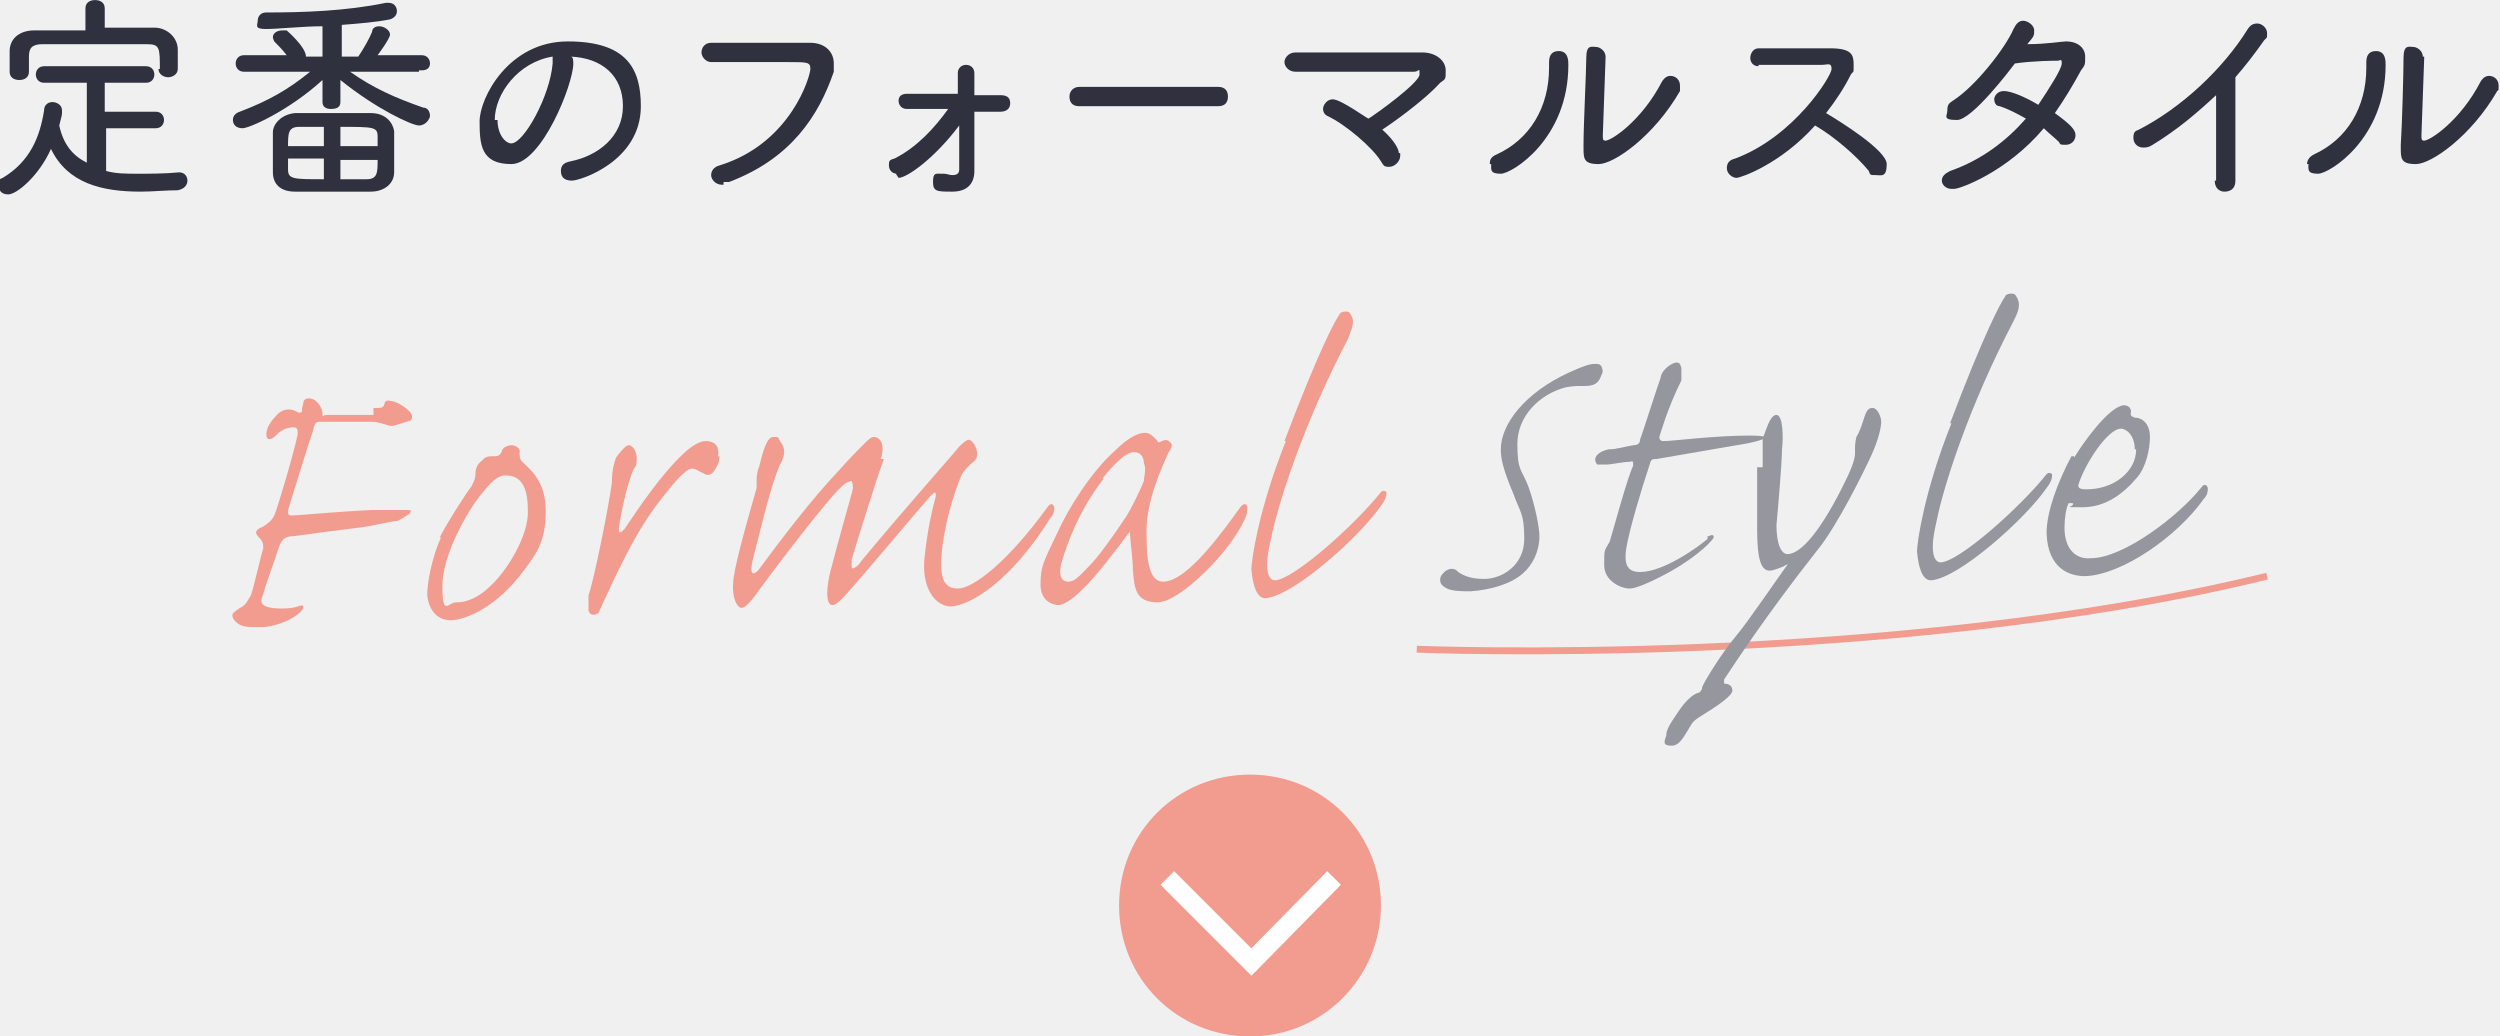
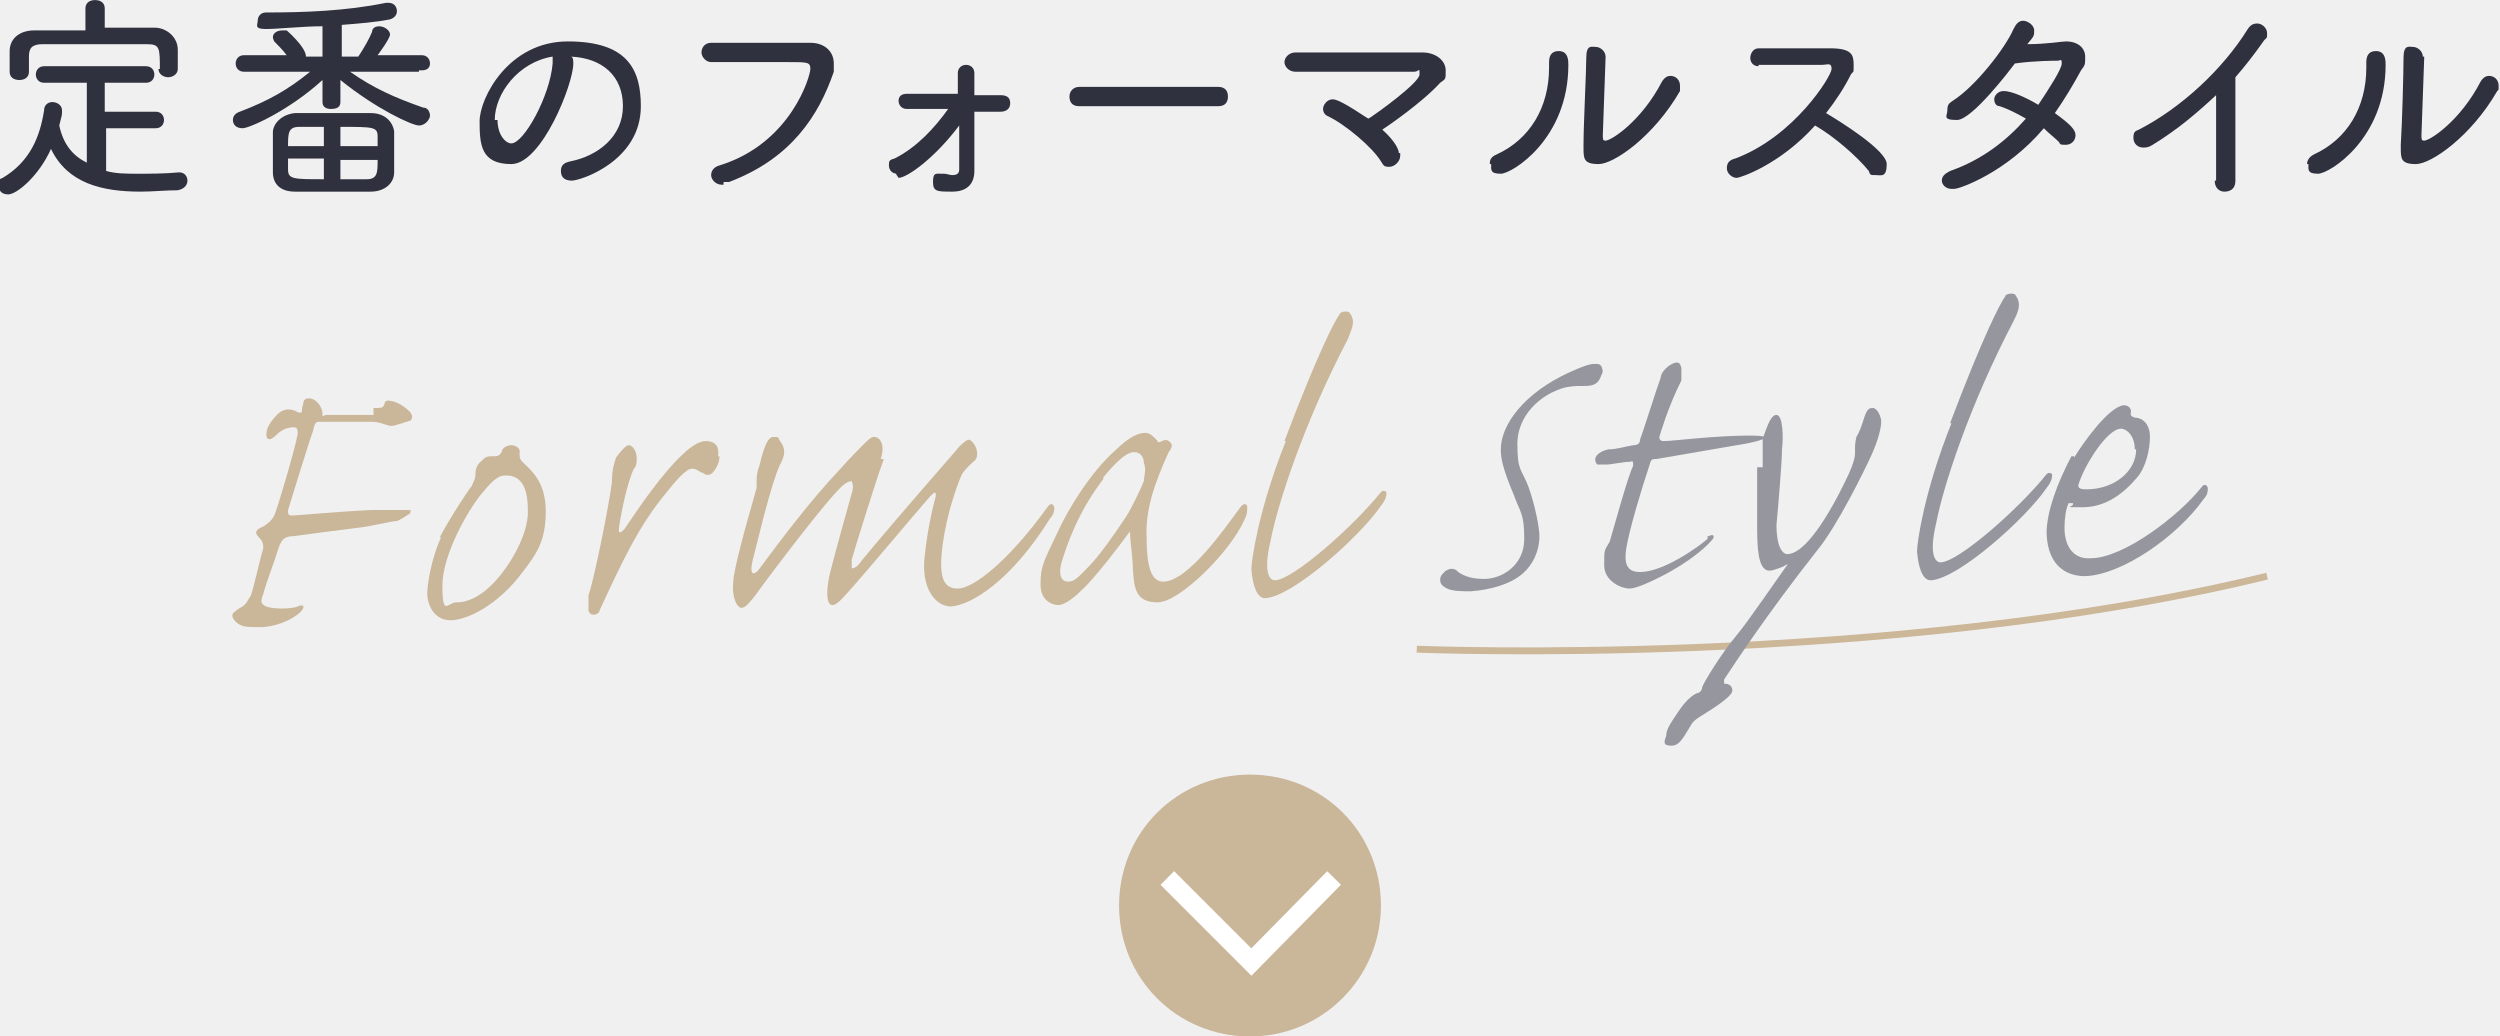
- <svg xmlns="http://www.w3.org/2000/svg" width="64mm" height="26.5mm" version="1.1" viewBox="0 0 181.4 75.1">
-   <defs>
-     <style>
+ <svg xmlns="http://www.w3.org/2000/svg" width="64mm" height="26.5mm" version="1.1" viewBox="0 0 181.4 75.1" id="svg29">
+   <defs id="defs1">
+     <style id="style1">
      .cls-1, .cls-2, .cls-3 {
        fill: none;
      }

      .cls-4 {
        fill: #2a2e3c;
      }

      .cls-5 {
        fill: #95969e;
      }

      .cls-6 {
        fill: #cab699;
      }

      .cls-2 {
        stroke: #fff;
        stroke-miterlimit: 10;
        stroke-width: 1.4px;
      }

      .cls-7 {
        fill: #f29b8f;
      }

      .cls-3 {
        stroke: #f29b8f;
        stroke-miterlimit: 4;
        stroke-width: .5px;
      }

      .cls-8 {
        fill: #2f313e;
      }

      .cls-9 {
        display: none;
      }
    </style>
  </defs>
-   <g>
-     <g id="_レイヤー_1" data-name="レイヤー_1">
-       <rect class="cls-1" width="181.4" height="75.2" />
-       <g>
-         <g id="_レイヤー_1-2" data-name="_レイヤー_1">
-           <g id="_文字">
-             <g>
-               <path class="cls-3" d="M102.8,47.1s34.3,1.4,61.7-5.3" />
-               <g>
-                 <path class="cls-8" d="M7.7,9.4v3c.7.2,1.5.2,2.3.2s2,0,3-.1h0c.4,0,.6.3.6.6s-.2.6-.7.7c-.9,0-1.8.1-2.7.1-2.8,0-5.3-.6-6.5-3.1-.9,2-2.5,3.3-3.1,3.3s-.7-.4-.7-.7,0-.4.3-.5c2-1.2,2.7-3,3-4.9,0-.4.3-.6.6-.6s.7.2.7.6,0,.3-.2,1.1c.3,1.4,1,2.2,2,2.7v-5.8h-3.1c-.4,0-.6-.3-.6-.6s.2-.6.6-.6h7.4c.4,0,.6.3.6.6s-.2.6-.6.6h-3v2.1h3.7c.4,0,.6.3.6.6s-.2.6-.6.6h-3.7.1ZM11.6,5.1c0-1.7,0-1.9-1-1.9H3.1c-.8,0-1,.3-1,.9v1.1c0,.4-.3.6-.7.6s-.7-.2-.7-.6v-1.5c0-.8.6-1.5,1.8-1.5h3.7V.6c0-.4.3-.6.7-.6s.7.2.7.6v1.4h3.6c.9,0,1.7.7,1.7,1.6v1.4c0,.4-.4.6-.7.6s-.7-.2-.7-.6h.1Z" />
-                 <path class="cls-8" d="M30.4,5.2h-5c1.7,1.2,3.3,1.9,5.3,2.6.4,0,.5.4.5.6s-.3.7-.8.7-3.1-1.2-5.7-3.3v1.6h0c0,.4-.3.5-.7.5s-.6-.2-.6-.5h0v-1.6c-2.4,2.2-5.3,3.5-5.8,3.5s-.7-.3-.7-.6.2-.5.5-.6c2.1-.8,3.5-1.6,5.1-2.9h-4.8c-.4,0-.6-.3-.6-.6s.2-.6.6-.6h3.1c-.3-.4-.6-.7-.9-1,0,0-.1-.2-.1-.3,0-.3.3-.5.7-.5s.2,0,.3,0c0,0,1.4,1.2,1.4,1.9h1.2V1.9c-1.4,0-3.2.2-4.1.2s-.6-.3-.6-.6.2-.6.6-.6c2.7,0,5.8-.1,8.7-.7h.2c.4,0,.6.3.6.6s-.2.5-.5.6c-1,.2-2.2.3-3.5.4v2.3h1.2c.4-.6.8-1.3,1-1.8,0-.3.3-.4.5-.4.4,0,.8.3.8.6s-.9,1.5-.9,1.5h3.2c.4,0,.6.3.6.6s-.2.5-.6.5h-.2,0ZM27,13.9h-5.6c-1.1,0-1.6-.6-1.6-1.4v-2.9c0-.6.6-1.3,1.6-1.4h5.5c1.1,0,1.6.7,1.7,1.3v3c0,.8-.7,1.4-1.7,1.4h.1ZM23.5,9.2h-1.8c-.8,0-.8.5-.8,1.4h2.6s0-1.4,0-1.4ZM23.5,11.5h-2.6v.8c0,.7.4.7,2.6.7v-1.5ZM27.4,10.6v-.7c0-.7-.3-.7-2.7-.7v1.4h2.7ZM24.7,11.5v1.5h1.9c.8,0,.8-.5.8-1.4h-2.7,0Z" />
-                 <path class="cls-8" d="M41.6,4.6c0,1.5-2.3,7.3-4.5,7.3s-2.3-1.4-2.3-3.1,2.1-5.8,6.4-5.8,5.3,2,5.3,4.7c0,4-4.4,5.4-5,5.4s-.8-.3-.8-.7.2-.6.7-.7c2-.4,3.8-1.8,3.8-4s-1.5-3.5-3.8-3.6c.2,0,.2.3.2.6h0ZM36.1,8.7c0,1.1.6,1.7,1,1.7.9,0,2.8-3.4,3-5.8v-.5c-2.5.4-4.2,2.7-4.2,4.6h.2Z" />
-                 <path class="cls-8" d="M52.4,13.4c-.5,0-.8-.4-.8-.7s.2-.6.6-.7c5.2-1.6,6.6-6.5,6.6-7s-.2-.5-1.6-.5h-5.6c-.4,0-.7-.4-.7-.7s.2-.7.7-.7h7.2c1,0,1.7.6,1.7,1.5s0,.4,0,.6c-1.1,3.2-3.1,6.3-7.6,8h-.4v.2Z" />
-                 <path class="cls-8" d="M65.1,12.6c-.4,0-.6-.3-.6-.6s0-.4.4-.5c1.6-.8,2.9-2.2,3.9-3.6h-3c-.4,0-.6-.3-.6-.6s.2-.5.6-.5h3.7v-1.5h0c0-.4.3-.6.6-.6s.6.2.6.6v1.6h1.9c.6,0,.7.3.7.6s-.2.6-.7.6h-1.9v4.3h0c0,.9-.5,1.5-1.6,1.5s-1.4,0-1.4-.7.2-.6.6-.6,0,0,.2,0,.4.1.6.1c.3,0,.5-.1.5-.4v-3.2c-1.8,2.4-3.8,3.8-4.4,3.8l-.2-.3h.1Z" />
-                 <path class="cls-8" d="M78.3,7.7c-.5,0-.7-.3-.7-.7s.3-.7.7-.7h10.1c.5,0,.7.3.7.7s-.2.7-.7.7h-10.1Z" />
-                 <path class="cls-8" d="M101.6,11.3c0,.4-.4.8-.8.8s-.4-.1-.6-.4c-.6-1-2.6-2.7-3.9-3.3-.2-.1-.3-.3-.3-.5,0-.3.3-.7.7-.7.6,0,2.5,1.4,2.6,1.4.5-.3,3.7-2.6,3.7-3.2s0-.2-.4-.2h-8.6c-.5,0-.8-.4-.8-.7s.3-.7.8-.7h7c2.4,0,1.5,0,2.2,0,1,0,1.7.6,1.7,1.3s0,.6-.4.9c-.9,1-2.7,2.4-4.2,3.4,1,.9,1.2,1.5,1.2,1.7h.1v.2Z" />
-                 <path class="cls-8" d="M108.1,11.9c0-.2,0-.5.5-.7,2.4-1.1,3.8-3.4,3.8-6.3s0-.3,0-.4h0c0-.6.3-.8.7-.8.7,0,.7.7.7,1,0,5.4-4.1,7.9-4.9,7.9s-.7-.3-.7-.7h-.1ZM116.5,4.2l-.2,5.6h0c0,.3,0,.4.2.4.4,0,2.6-1.4,4.1-4.3.2-.3.4-.4.6-.4.4,0,.7.3.7.7v.4c-1.9,3.3-4.8,5.3-5.9,5.3s-1.1-.4-1.1-1.2v-.2c0-1.5.2-5.3.2-6.3s.4-.8.7-.8.7.3.7.7h.1-.1Z" />
-                 <path class="cls-8" d="M127.6,4.8c-.4,0-.6-.3-.6-.6s.2-.7.6-.7h5.2c1.6,0,1.7.5,1.7,1.2s0,.4-.2.7c-.5,1-1.1,1.9-1.8,2.8,1,.6,4.4,2.7,4.4,3.7s-.4.8-.8.8-.4,0-.5-.3c-.8-1-2.5-2.5-3.9-3.3-2.5,2.8-5.4,3.8-5.7,3.8s-.7-.3-.7-.7.2-.6.6-.7c4.3-1.6,7-6,7-6.5s-.3-.3-.7-.3h-4.6,0Z" />
-                 <path class="cls-8" d="M141.6,13.7c-.4,0-.7-.3-.7-.6s.2-.5.6-.7c2.3-.8,4.1-2.2,5.5-3.8-.7-.4-1.3-.7-1.9-.9-.3,0-.4-.3-.4-.5s.2-.6.7-.6,1.5.4,2.5,1c.8-1.2,1.7-2.6,1.7-3s-.1-.2-.3-.2-1.7,0-3.1.2c-.3.4-3.1,4.1-4.2,4.1s-.7-.3-.7-.7.1-.5.4-.7c1.6-1,3.8-3.8,4.4-5.2.2-.4.4-.6.7-.6s.8.3.8.7,0,.4-.5,1c1.4,0,2.5-.2,2.8-.2.9,0,1.4.5,1.4,1.1s0,.6-.3,1c-.6,1.1-1.2,2.1-1.9,3.1,1.1.8,1.5,1.2,1.5,1.6s-.3.7-.7.7-.4,0-.5-.2c-.3-.3-.7-.6-1.1-1-2.7,3.2-6.1,4.4-6.5,4.4,0,0-.2,0-.2,0Z" />
-                 <path class="cls-8" d="M160.8,13v-6.1c-1.4,1.3-2.8,2.5-4.6,3.6-.3.2-.5.2-.7.2-.4,0-.7-.3-.7-.7s.1-.5.4-.6c3.1-1.6,6.1-4.4,7.9-7.3.2-.3.4-.4.7-.4s.7.3.7.7,0,.3-.2.5c-.7,1-1.4,1.9-2.1,2.7v7.5c0,.7-.5.8-.8.8s-.7-.2-.7-.8h.1Z" />
-                 <path class="cls-8" d="M167.4,11.9c0-.2.1-.5.5-.7,2.4-1.1,3.8-3.4,3.8-6.3s0-.3,0-.4h0c0-.6.3-.8.7-.8.7,0,.7.7.7,1,0,5.4-4.1,7.9-4.9,7.9s-.7-.3-.7-.7c0,0-.1,0-.1,0ZM175.9,4.2l-.2,5.6h0c0,.3,0,.4.2.4.4,0,2.6-1.4,4.1-4.3.2-.3.4-.4.6-.4.4,0,.7.3.7.7s0,.3-.1.4c-1.9,3.3-4.8,5.3-5.9,5.3s-1.1-.4-1.1-1.2v-.2c.1-1.5.2-5.3.2-6.3s.4-.8.7-.8.7.3.7.7h.1Z" />
-               </g>
-               <path class="cls-7" d="M27.1,29.6c.6,0,.7,0,.8-.3,0-.2.2-.3.5-.2.4,0,1.5.7,1.5,1.1s-.2.3-.7.5c-.4.1-.6.2-.8.2-.3,0-.8-.3-1.4-.3h-3.9c-.2,0-.3.2-.4.7-.3.8-1.7,5.4-1.8,5.7,0,.3,0,.4.3.4s3.5-.3,5.8-.4h2.5c.3,0,.4,0,.2.3-.1,0-.4.3-.9.5-.4,0-1.9.4-2.9.5-1.7.2-3.1.4-4.6.6-.7,0-.9.3-1.1.9-.4,1.3-.8,2.2-1.1,3.3-.2.5-.2.7.2.9.5.2,1.8.2,2.3,0,.4-.2.6,0,.2.4-.6.6-1.9,1.1-2.9,1.1s-1.4,0-1.8-.4c-.2-.2-.3-.4-.2-.6,0,0,.3-.3.7-.5.3-.2.4-.5.6-.8.2-.5.7-2.8.9-3.4,0-.3,0-.5-.3-.8-.4-.4-.2-.6.3-.8.3-.2.6-.4.8-.8s1.5-4.8,1.7-5.9c0-.3,0-.5-.3-.5-.6,0-1,.3-1.3.6-.3.3-.5.3-.6.2-.1-.1-.1-.4,0-.7.1-.3.4-.7.6-.9.5-.6,1.1-.6,1.6-.3.2.1.2,0,.3,0,0-.1,0-.3.1-.6,0-.3.2-.4.4-.4.6,0,1,.7,1,1.1s0,.1.3.1h3.4v-.4h0Z" />
-               <path class="cls-7" d="M31.9,39c.5-1,1.9-3.2,2.3-3.7.2-.4.3-.6.3-.9,0-.5.2-.8.5-1,.2-.3.5-.3.8-.3s.4,0,.6-.3c0-.3.4-.5.7-.5s.7.2.6.6c0,.2,0,.4.2.6.6.6,1.7,1.4,1.7,3.6s-.7,3.1-1.6,4.3c-1.9,2.6-4.2,3.6-5.3,3.6s-1.6-.9-1.7-1.8c0-1.4.6-3.4,1-4.2,0,0-.1,0-.1,0ZM33.2,43.7c.7,0,1.6-.4,2.4-1.2,1.2-1.1,2.8-3.7,2.7-5.5,0-1.1-.2-2.6-1.7-2.5-.5,0-1,.5-1.8,1.5s-2.7,4.2-2.7,6.5.4,1.2,1,1.2h.1Z" />
-               <path class="cls-7" d="M52.2,33.2c0,.4-.3.9-.5,1.1-.2.2-.5.2-.7,0-.2,0-.4-.3-.8-.3s-1.2.9-1.9,1.8c-1.9,2.3-3.1,4.8-4.8,8.5,0,.2-.3.3-.4.3s-.3,0-.4-.3v-1.1c.4-1.1,1.5-6.6,1.7-8.2,0-1,.2-1.5.3-1.8.2-.3.7-.9.9-.9.4,0,.6.6.6.9s0,.6-.2.8c-.5,1-1,3.5-1.1,4.4,0,.3.1.3.4,0,1.2-1.8,2.8-4.1,4.2-5.4.8-.8,1.4-1,1.7-1,.8,0,1,.5.9,1.1h.1Z" />
-               <path class="cls-7" d="M64.1,33.4c-.4,1-2.2,6.8-2.3,7.2v.6c0,.1.4,0,.7-.5,2.8-3.4,6.8-7.9,7.1-8.3.4-.4.6-.5.7-.5.2,0,.6.5.6,1s-.2.5-.5.8c-.2.2-.4.4-.6.7-.4.9-1.1,2.9-1.4,5.1-.3,2.3,0,3.2,1.1,3.2s3.6-1.9,6.5-5.9c.2-.3.4-.3.5,0,0,.2,0,.5-.3.8-2.8,4.5-5.7,6.3-7.2,6.4-1.1,0-2.2-1.3-1.9-3.7.2-1.8.5-3.2.8-4.3,0-.3,0-.4-.4,0-1.4,1.6-4.9,5.8-6,7-.6.7-.9.9-1.1.9-.5,0-.5-1.3,0-3,.2-.8,1.2-4.4,1.4-5.1.2-.6,0-.8,0-.9,0,0-.2,0-.5.2-.9.6-5.5,6.7-6.5,8.1-.4.5-.7.9-1,.9s-.7-.7-.6-1.8c0-.9.9-4.1,1.7-6.9v-.5c0-.2,0-.6.2-1.1.2-.8.5-2.1,1-2.1s.3,0,.5.3c.4.5.4,1,0,1.7-.7,1.5-1.7,5.9-2,7-.2.9,0,1.1.4.7,1.7-2.3,3.9-5.2,5.9-7.3.8-.9,1.3-1.4,1.7-1.8.4-.4.6-.6.8-.6.6,0,.8.8.5,1.6h.2Z" />
-               <path class="cls-7" d="M84,32s0,.2.3,0c.2-.1.4-.1.5,0,.3.2.3.4,0,.8-1.1,2.4-1.7,4.3-1.6,6.2,0,1.7.2,3.2,1.2,3.2,1.8,0,4.5-3.9,5.6-5.4.2-.3.5-.3.5,0s0,.5-.2.9c-1,2.3-4.7,6-6.3,6s-1.7-1-1.8-2.4c0-.8-.2-2.1-.2-2.5s0-.2-.2,0c-.5.7-2.4,3.2-3.3,4-.8.8-1.4,1.1-1.7,1.1s-1.3-.2-1.3-1.5.2-1.6,1.2-3.7c.8-1.8,2.5-4.5,4.2-6,1.1-1.1,1.8-1.3,2.2-1.3s.7.4.9.6h0ZM80.1,34.7c-1.8,2.3-2.7,4.8-3.1,6.2-.2.8,0,1.3.5,1.3s.8-.4,1.5-1.1,1.7-2.1,2.7-3.6c.4-.6,1.2-2.3,1.3-2.6,0-.3.2-.9,0-1.3,0-.5-.3-.8-.7-.8-.6,0-1.4.8-2.3,1.9h.1Z" />
-               <path class="cls-7" d="M93.2,32c2.5-6.6,3.7-8.8,4-9.2,0-.1.2-.2.4-.2s.3,0,.4.2c.4.6,0,1.2-.2,1.8-3.2,6.1-5.1,12-5.6,14.6-.6,2.5,0,2.9.3,2.9,1.3,0,5.8-4,7.7-6.4.2-.2.4,0,.4,0,0,.2,0,.5-.4,1-1.5,2.2-6.4,6.6-8.4,6.7-.6,0-.9-.9-1-2.1,0-.6.5-4.3,2.5-9.3h-.1Z" />
-               <path class="cls-5" d="M116.2,26.5c0,.2.2.4,0,.7-.2.6-.5.8-1.2.8s-.8,0-1.4.1c-1.9.5-3.5,2.1-3.5,4.1s.3,1.8.8,3.1c.5,1.4.8,3,.8,3.6,0,1.1-.5,2.1-1.2,2.7-.9.8-2.4,1.2-3.8,1.3-.5,0-1.3,0-1.7-.2-.4-.2-.5-.4-.5-.6s0-.3.3-.6c.2-.2.7-.4,1,0,.6.4,1.2.5,1.9.5,1.3,0,2.9-1,2.9-2.9s-.3-1.9-.8-3.3c-.8-1.9-.9-2.6-.9-3.2,0-1.8,1.7-4.1,5-5.6,1.1-.5,1.5-.6,1.8-.6s.4,0,.5.2h-.1.1Z" />
-               <path class="cls-5" d="M124,38.9c.3-.2.5,0,.2.3-.5.6-2.1,2-4.9,3.2-.5.2-.8.3-1.1.3-.5,0-1.8-.5-1.8-1.7s0-1,.4-1.7c.3-1,1.3-4.7,1.7-5.5,0-.3,0-.4-.2-.3-.5,0-1.4.2-1.7.2h-.7c-.2-.2-.2-.5,0-.7s.4-.3.8-.4c.6,0,1.2-.2,1.8-.3.4,0,.5-.2.5-.4.2-.5,1.2-3.7,1.5-4.5,0-.4.6-1,1.1-1.1.2,0,.3,0,.4.4v.9c-1,2-1.5,3.8-1.6,4.1,0,.2.1.3.3.3.7,0,3.7-.4,6.2-.4s.3.5-.3.6c-1.1.2-3,.5-6.4,1.1-.3,0-.4,0-.5.4-.6,1.8-1.5,4.8-1.7,6.1s.2,1.7,1,1.7c1.7,0,4.2-1.8,4.9-2.4h0v-.2Z" />
-               <path class="cls-5" d="M127.9,34v-2.2c.2-.4.5-1.7,1-1.7s.5,1.8.4,2.5c0,1-.3,4.4-.4,5.5,0,1.5.4,2.1.8,2.1,1,0,2.5-1.8,4.2-5.3.8-1.6.7-2,.7-2.2,0-.3,0-.6.1-1,.3-.5.4-.9.6-1.5.2-.6.4-.6.6-.6.3,0,.6.6.6,1s-.2,1.3-.7,2.4c-.5,1.1-2.5,5.2-4,7-3.7,4.7-5.9,8.1-6.7,9.3v.3c.4,0,.6.2.6.5,0,.5-1.9,1.6-2.2,1.8-.5.3-.7.5-.8.7-.5.8-.8,1.5-1.4,1.5s-.6-.2-.4-.7c0-.5.3-.9.9-1.8.6-.9,1.1-1.2,1.3-1.3.2,0,.4-.2.4-.4s1.4-2.5,2.5-3.8c.7-.8,3.3-4.6,3.6-5,.2-.2.1-.2-.2,0-.5.2-.8.3-1,.3-.6,0-.9-.8-.9-2.9v-4.6h.4,0Z" />
-               <path class="cls-5" d="M141.5,30.7c2.5-6.6,3.7-8.8,4-9.2,0-.1.2-.2.4-.2s.3,0,.4.2c.4.6.1,1.2-.2,1.8-3.2,6.1-5.1,12-5.6,14.6-.6,2.5,0,2.9.3,2.9,1.3,0,5.8-4,7.7-6.4.2-.2.4,0,.4,0,0,.2,0,.5-.4,1-1.5,2.2-6.4,6.6-8.4,6.7-.6,0-.9-.9-1-2.1,0-.6.5-4.3,2.5-9.3h-.1Z" />
-               <path class="cls-5" d="M150.5,33.2c.6-1,2.5-3.7,3.6-3.8.4,0,.6.3.5.6,0,.1,0,.2.3.3.6,0,1.1.5,1.1,1.4s-.3,2.2-.9,2.9c-1,1.2-2.3,2.2-4,2.2s-.5,0-.7-.3h-.3c-.2.4-.3,1.1-.3,1.8,0,1.5.8,2.3,1.9,2.2,2.4,0,6.4-3.1,8-5.1.2-.3.4-.3.5,0,0,.2,0,.5-.3.8-1.9,2.7-5.9,5.5-8.6,5.6-1.1,0-2.7-.5-2.8-3.1,0-1.6.8-3.7,1.8-5.6h.2ZM154.9,32.6c0-1-.6-1.5-1-1.5-1,0-2.7,2.7-3.1,4.1,0,.2.1.3.6.3,2,0,3.6-1.3,3.6-2.9,0,0-.1,0-.1,0Z" />
-               <g>
-                 <path class="cls-7" d="M100.2,65.7c0,5.2-4.2,9.5-9.5,9.5s-9.5-4.2-9.5-9.5,4.2-9.5,9.5-9.5,9.5,4.2,9.5,9.5Z" />
-                 <polyline class="cls-2" points="96.8 63.7 90.8 69.8 84.7 63.7" />
-               </g>
+   <g id="g34">
+     <g id="g33">
+       <g id="g32">
+         <g id="g31">
+           <g id="g30">
+             <g id="g29">
+               <rect class="cls-1" width="181.4" height="75.2" id="rect1" x="0" y="0" />
+               <path class="cls-3" d="m 102.8,47.1 c 0,0 34.3,1.4 61.7,-5.3" id="path1" style="stroke:#ccb799;stroke-opacity:1" />
+               <path class="cls-8" d="m 7.7,9.4 v 3 c 0.7,0.2 1.5,0.2 2.3,0.2 0.8,0 2,0 3,-0.1 v 0 c 0.4,0 0.6,0.3 0.6,0.6 0,0.3 -0.2,0.6 -0.7,0.7 -0.9,0 -1.8,0.1 -2.7,0.1 -2.8,0 -5.3,-0.6 -6.5,-3.1 -0.9,2 -2.5,3.3 -3.1,3.3 -0.6,0 -0.7,-0.4 -0.7,-0.7 0,-0.3 0,-0.4 0.3,-0.5 2,-1.2 2.7,-3 3,-4.9 0,-0.4 0.3,-0.6 0.6,-0.6 0.3,0 0.7,0.2 0.7,0.6 0,0.4 0,0.3 -0.2,1.1 0.3,1.4 1,2.2 2,2.7 V 6 H 3.2 C 2.8,6 2.6,5.7 2.6,5.4 2.6,5.1 2.8,4.8 3.2,4.8 h 7.4 c 0.4,0 0.6,0.3 0.6,0.6 C 11.2,5.7 11,6 10.6,6 h -3 v 2.1 h 3.7 c 0.4,0 0.6,0.3 0.6,0.6 0,0.3 -0.2,0.6 -0.6,0.6 H 7.6 7.7 Z m 3.9,-4.3 c 0,-1.7 0,-1.9 -1,-1.9 H 3.1 c -0.8,0 -1,0.3 -1,0.9 V 5.2 C 2.1,5.6 1.8,5.8 1.4,5.8 1,5.8 0.7,5.6 0.7,5.2 V 3.7 C 0.7,2.9 1.3,2.2 2.5,2.2 H 6.2 V 0.6 C 6.2,0.2 6.5,0 6.9,0 7.3,0 7.6,0.2 7.6,0.6 V 2 h 3.6 c 0.9,0 1.7,0.7 1.7,1.6 V 5 c 0,0.4 -0.4,0.6 -0.7,0.6 -0.3,0 -0.7,-0.2 -0.7,-0.6 h 0.1 z" id="path2" />
+               <path class="cls-8" d="m 30.4,5.2 h -5 c 1.7,1.2 3.3,1.9 5.3,2.6 0.4,0 0.5,0.4 0.5,0.6 0,0.2 -0.3,0.7 -0.8,0.7 -0.5,0 -3.1,-1.2 -5.7,-3.3 v 1.6 0 c 0,0.4 -0.3,0.5 -0.7,0.5 -0.4,0 -0.6,-0.2 -0.6,-0.5 v 0 -1.6 C 21,8 18.1,9.3 17.6,9.3 17.1,9.3 16.9,9 16.9,8.7 16.9,8.4 17.1,8.2 17.4,8.1 19.5,7.3 20.9,6.5 22.5,5.2 H 17.7 C 17.3,5.2 17.1,4.9 17.1,4.6 17.1,4.3 17.3,4 17.7,4 h 3.1 C 20.5,3.6 20.2,3.3 19.9,3 c 0,0 -0.1,-0.2 -0.1,-0.3 0,-0.3 0.3,-0.5 0.7,-0.5 0.4,0 0.2,0 0.3,0 0,0 1.4,1.2 1.4,1.9 h 1.2 V 1.9 c -1.4,0 -3.2,0.2 -4.1,0.2 -0.9,0 -0.6,-0.3 -0.6,-0.6 0,-0.3 0.2,-0.6 0.6,-0.6 2.7,0 5.8,-0.1 8.7,-0.7 h 0.2 c 0.4,0 0.6,0.3 0.6,0.6 0,0.3 -0.2,0.5 -0.5,0.6 -1,0.2 -2.2,0.3 -3.5,0.4 V 4.1 H 26 c 0.4,-0.6 0.8,-1.3 1,-1.8 0,-0.3 0.3,-0.4 0.5,-0.4 0.4,0 0.8,0.3 0.8,0.6 0,0.3 -0.9,1.5 -0.9,1.5 h 3.2 c 0.4,0 0.6,0.3 0.6,0.6 0,0.3 -0.2,0.5 -0.6,0.5 h -0.2 v 0 z M 27,13.9 h -5.6 c -1.1,0 -1.6,-0.6 -1.6,-1.4 V 9.6 c 0,-0.6 0.6,-1.3 1.6,-1.4 h 5.5 c 1.1,0 1.6,0.7 1.7,1.3 v 3 c 0,0.8 -0.7,1.4 -1.7,1.4 z M 23.5,9.2 h -1.8 c -0.8,0 -0.8,0.5 -0.8,1.4 h 2.6 z m 0,2.3 h -2.6 v 0.8 c 0,0.7 0.4,0.7 2.6,0.7 z m 3.9,-0.9 V 9.9 c 0,-0.7 -0.3,-0.7 -2.7,-0.7 v 1.4 z m -2.7,0.9 V 13 h 1.9 c 0.8,0 0.8,-0.5 0.8,-1.4 h -2.7 v 0 z" id="path3" />
+               <path class="cls-8" d="m 41.6,4.6 c 0,1.5 -2.3,7.3 -4.5,7.3 -2.2,0 -2.3,-1.4 -2.3,-3.1 0,-1.7 2.1,-5.8 6.4,-5.8 4.3,0 5.3,2 5.3,4.7 0,4 -4.4,5.4 -5,5.4 -0.6,0 -0.8,-0.3 -0.8,-0.7 0,-0.4 0.2,-0.6 0.7,-0.7 2,-0.4 3.8,-1.8 3.8,-4 0,-2.2 -1.5,-3.5 -3.8,-3.6 0.2,0 0.2,0.3 0.2,0.6 v 0 z m -5.5,4.1 c 0,1.1 0.6,1.7 1,1.7 0.9,0 2.8,-3.4 3,-5.8 V 4.1 c -2.5,0.4 -4.2,2.7 -4.2,4.6 z" id="path4" />
+               <path class="cls-8" d="m 52.4,13.4 c -0.5,0 -0.8,-0.4 -0.8,-0.7 0,-0.3 0.2,-0.6 0.6,-0.7 5.2,-1.6 6.6,-6.5 6.6,-7 0,-0.5 -0.2,-0.5 -1.6,-0.5 h -5.6 c -0.4,0 -0.7,-0.4 -0.7,-0.7 0,-0.3 0.2,-0.7 0.7,-0.7 h 7.2 c 1,0 1.7,0.6 1.7,1.5 0,0.9 0,0.4 0,0.6 -1.1,3.2 -3.1,6.3 -7.6,8 h -0.4 v 0.2 z" id="path5" />
+               <path class="cls-8" d="m 65.1,12.6 c -0.4,0 -0.6,-0.3 -0.6,-0.6 0,-0.3 0,-0.4 0.4,-0.5 1.6,-0.8 2.9,-2.2 3.9,-3.6 h -3 c -0.4,0 -0.6,-0.3 -0.6,-0.6 0,-0.3 0.2,-0.5 0.6,-0.5 h 3.7 v -1.5 0 c 0,-0.4 0.3,-0.6 0.6,-0.6 0.3,0 0.6,0.2 0.6,0.6 v 1.6 h 1.9 c 0.6,0 0.7,0.3 0.7,0.6 0,0.3 -0.2,0.6 -0.7,0.6 h -1.9 v 4.3 0 c 0,0.9 -0.5,1.5 -1.6,1.5 -1.1,0 -1.4,0 -1.4,-0.7 0,-0.7 0.2,-0.6 0.6,-0.6 0.4,0 0,0 0.2,0 0.2,0 0.4,0.1 0.6,0.1 0.3,0 0.5,-0.1 0.5,-0.4 V 9.1 c -1.8,2.4 -3.8,3.8 -4.4,3.8 L 65,12.6 Z" id="path6" />
+               <path class="cls-8" d="m 78.3,7.7 c -0.5,0 -0.7,-0.3 -0.7,-0.7 0,-0.4 0.3,-0.7 0.7,-0.7 h 10.1 c 0.5,0 0.7,0.3 0.7,0.7 0,0.4 -0.2,0.7 -0.7,0.7 z" id="path7" />
+               <path class="cls-8" d="m 101.6,11.3 c 0,0.4 -0.4,0.8 -0.8,0.8 -0.4,0 -0.4,-0.1 -0.6,-0.4 C 99.6,10.7 97.6,9 96.3,8.4 96.1,8.3 96,8.1 96,7.9 c 0,-0.3 0.3,-0.7 0.7,-0.7 0.6,0 2.5,1.4 2.6,1.4 C 99.8,8.3 103,6 103,5.4 103,4.8 103,5.2 102.6,5.2 H 94 c -0.5,0 -0.8,-0.4 -0.8,-0.7 0,-0.3 0.3,-0.7 0.8,-0.7 h 7 c 2.4,0 1.5,0 2.2,0 1,0 1.7,0.6 1.7,1.3 0,0.7 0,0.6 -0.4,0.9 -0.9,1 -2.7,2.4 -4.2,3.4 1,0.9 1.2,1.5 1.2,1.7 h 0.1 z" id="path8" />
+               <path class="cls-8" d="m 108.1,11.9 c 0,-0.2 0,-0.5 0.5,-0.7 2.4,-1.1 3.8,-3.4 3.8,-6.3 0,-2.9 0,-0.3 0,-0.4 v 0 c 0,-0.6 0.3,-0.8 0.7,-0.8 0.7,0 0.7,0.7 0.7,1 0,5.4 -4.1,7.9 -4.9,7.9 -0.8,0 -0.7,-0.3 -0.7,-0.7 z m 8.4,-7.7 -0.2,5.6 v 0 c 0,0.3 0,0.4 0.2,0.4 0.4,0 2.6,-1.4 4.1,-4.3 0.2,-0.3 0.4,-0.4 0.6,-0.4 0.4,0 0.7,0.3 0.7,0.7 v 0.4 c -1.9,3.3 -4.8,5.3 -5.9,5.3 -1.1,0 -1.1,-0.4 -1.1,-1.2 v -0.2 c 0,-1.5 0.2,-5.3 0.2,-6.3 0,-1 0.4,-0.8 0.7,-0.8 0.3,0 0.7,0.3 0.7,0.7 h 0.1 -0.1 z" id="path9" />
+               <path class="cls-8" d="m 127.6,4.8 c -0.4,0 -0.6,-0.3 -0.6,-0.6 0,-0.3 0.2,-0.7 0.6,-0.7 h 5.2 c 1.6,0 1.7,0.5 1.7,1.2 0,0.7 0,0.4 -0.2,0.7 -0.5,1 -1.1,1.9 -1.8,2.8 1,0.6 4.4,2.7 4.4,3.7 0,1 -0.4,0.8 -0.8,0.8 -0.4,0 -0.4,0 -0.5,-0.3 -0.8,-1 -2.5,-2.5 -3.9,-3.3 -2.5,2.8 -5.4,3.8 -5.7,3.8 -0.3,0 -0.7,-0.3 -0.7,-0.7 0,-0.4 0.2,-0.6 0.6,-0.7 4.3,-1.6 7,-6 7,-6.5 0,-0.5 -0.3,-0.3 -0.7,-0.3 h -4.6 v 0 z" id="path10" />
+               <path class="cls-8" d="m 141.6,13.7 c -0.4,0 -0.7,-0.3 -0.7,-0.6 0,-0.3 0.2,-0.5 0.6,-0.7 2.3,-0.8 4.1,-2.2 5.5,-3.8 -0.7,-0.4 -1.3,-0.7 -1.9,-0.9 -0.3,0 -0.4,-0.3 -0.4,-0.5 0,-0.2 0.2,-0.6 0.7,-0.6 0.5,0 1.5,0.4 2.5,1 0.8,-1.2 1.7,-2.6 1.7,-3 0,-0.4 -0.1,-0.2 -0.3,-0.2 -0.2,0 -1.7,0 -3.1,0.2 -0.3,0.4 -3.1,4.1 -4.2,4.1 -1.1,0 -0.7,-0.3 -0.7,-0.7 0,-0.4 0.1,-0.5 0.4,-0.7 1.6,-1 3.8,-3.8 4.4,-5.2 0.2,-0.4 0.4,-0.6 0.7,-0.6 0.3,0 0.8,0.3 0.8,0.7 0,0.4 0,0.4 -0.5,1 1.4,0 2.5,-0.2 2.8,-0.2 0.9,0 1.4,0.5 1.4,1.1 0,0.6 0,0.6 -0.3,1 -0.6,1.1 -1.2,2.1 -1.9,3.1 1.1,0.8 1.5,1.2 1.5,1.6 0,0.4 -0.3,0.7 -0.7,0.7 -0.4,0 -0.4,0 -0.5,-0.2 -0.3,-0.3 -0.7,-0.6 -1.1,-1 -2.7,3.2 -6.1,4.4 -6.5,4.4 0,0 -0.2,0 -0.2,0 z" id="path11" />
+               <path class="cls-8" d="M 160.8,13 V 6.9 c -1.4,1.3 -2.8,2.5 -4.6,3.6 -0.3,0.2 -0.5,0.2 -0.7,0.2 -0.4,0 -0.7,-0.3 -0.7,-0.7 0,-0.4 0.1,-0.5 0.4,-0.6 3.1,-1.6 6.1,-4.4 7.9,-7.3 0.2,-0.3 0.4,-0.4 0.7,-0.4 0.3,0 0.7,0.3 0.7,0.7 0,0.4 0,0.3 -0.2,0.5 -0.7,1 -1.4,1.9 -2.1,2.7 v 7.5 c 0,0.7 -0.5,0.8 -0.8,0.8 -0.3,0 -0.7,-0.2 -0.7,-0.8 h 0.1 z" id="path12" />
+               <path class="cls-8" d="m 167.4,11.9 c 0,-0.2 0.1,-0.5 0.5,-0.7 2.4,-1.1 3.8,-3.4 3.8,-6.3 0,-2.9 0,-0.3 0,-0.4 v 0 c 0,-0.6 0.3,-0.8 0.7,-0.8 0.7,0 0.7,0.7 0.7,1 0,5.4 -4.1,7.9 -4.9,7.9 -0.8,0 -0.7,-0.3 -0.7,-0.7 0,0 -0.1,0 -0.1,0 z m 8.5,-7.7 -0.2,5.6 v 0 c 0,0.3 0,0.4 0.2,0.4 0.4,0 2.6,-1.4 4.1,-4.3 0.2,-0.3 0.4,-0.4 0.6,-0.4 0.4,0 0.7,0.3 0.7,0.7 0,0.4 0,0.3 -0.1,0.4 -1.9,3.3 -4.8,5.3 -5.9,5.3 -1.1,0 -1.1,-0.4 -1.1,-1.2 v -0.2 c 0.1,-1.5 0.2,-5.3 0.2,-6.3 0,-1 0.4,-0.8 0.7,-0.8 0.3,0 0.7,0.3 0.7,0.7 h 0.1 z" id="path13" />
+               <path class="cls-7" d="m 27.1,29.6 c 0.6,0 0.7,0 0.8,-0.3 0,-0.2 0.2,-0.3 0.5,-0.2 0.4,0 1.5,0.7 1.5,1.1 0,0.4 -0.2,0.3 -0.7,0.5 -0.4,0.1 -0.6,0.2 -0.8,0.2 -0.3,0 -0.8,-0.3 -1.4,-0.3 h -3.9 c -0.2,0 -0.3,0.2 -0.4,0.7 -0.3,0.8 -1.7,5.4 -1.8,5.7 0,0.3 0,0.4 0.3,0.4 0.3,0 3.5,-0.3 5.8,-0.4 h 2.5 c 0.3,0 0.4,0 0.2,0.3 -0.1,0 -0.4,0.3 -0.9,0.5 -0.4,0 -1.9,0.4 -2.9,0.5 -1.7,0.2 -3.1,0.4 -4.6,0.6 -0.7,0 -0.9,0.3 -1.1,0.9 -0.4,1.3 -0.8,2.2 -1.1,3.3 -0.2,0.5 -0.2,0.7 0.2,0.9 0.5,0.2 1.8,0.2 2.3,0 0.4,-0.2 0.6,0 0.2,0.4 -0.6,0.6 -1.9,1.1 -2.9,1.1 -1,0 -1.4,0 -1.8,-0.4 -0.2,-0.2 -0.3,-0.4 -0.2,-0.6 0,0 0.3,-0.3 0.7,-0.5 0.3,-0.2 0.4,-0.5 0.6,-0.8 0.2,-0.5 0.7,-2.8 0.9,-3.4 0,-0.3 0,-0.5 -0.3,-0.8 -0.4,-0.4 -0.2,-0.6 0.3,-0.8 0.3,-0.2 0.6,-0.4 0.8,-0.8 0.2,-0.4 1.5,-4.8 1.7,-5.9 0,-0.3 0,-0.5 -0.3,-0.5 -0.6,0 -1,0.3 -1.3,0.6 -0.3,0.3 -0.5,0.3 -0.6,0.2 -0.1,-0.1 -0.1,-0.4 0,-0.7 0.1,-0.3 0.4,-0.7 0.6,-0.9 0.5,-0.6 1.1,-0.6 1.6,-0.3 0.2,0.1 0.2,0 0.3,0 0,-0.1 0,-0.3 0.1,-0.6 0,-0.3 0.2,-0.4 0.4,-0.4 0.6,0 1,0.7 1,1.1 0,0.4 0,0.1 0.3,0.1 h 3.4 v -0.4 0 z" id="path14" style="fill:#cab699;fill-opacity:1" />
+               <path class="cls-7" d="m 31.9,39 c 0.5,-1 1.9,-3.2 2.3,-3.7 0.2,-0.4 0.3,-0.6 0.3,-0.9 0,-0.5 0.2,-0.8 0.5,-1 0.2,-0.3 0.5,-0.3 0.8,-0.3 0.3,0 0.4,0 0.6,-0.3 0,-0.3 0.4,-0.5 0.7,-0.5 0.3,0 0.7,0.2 0.6,0.6 0,0.2 0,0.4 0.2,0.6 0.6,0.6 1.7,1.4 1.7,3.6 0,2.2 -0.7,3.1 -1.6,4.3 -1.9,2.6 -4.2,3.6 -5.3,3.6 -1.1,0 -1.6,-0.9 -1.7,-1.8 0,-1.4 0.6,-3.4 1,-4.2 0,0 -0.1,0 -0.1,0 z m 1.3,4.7 c 0.7,0 1.6,-0.4 2.4,-1.2 1.2,-1.1 2.8,-3.7 2.7,-5.5 0,-1.1 -0.2,-2.6 -1.7,-2.5 -0.5,0 -1,0.5 -1.8,1.5 -0.8,1 -2.7,4.2 -2.7,6.5 0,2.3 0.4,1.2 1,1.2 z" id="path15" style="fill:#cab699;fill-opacity:1" />
+               <path class="cls-7" d="m 52.2,33.2 c 0,0.4 -0.3,0.9 -0.5,1.1 -0.2,0.2 -0.5,0.2 -0.7,0 -0.2,0 -0.4,-0.3 -0.8,-0.3 -0.4,0 -1.2,0.9 -1.9,1.8 -1.9,2.3 -3.1,4.8 -4.8,8.5 0,0.2 -0.3,0.3 -0.4,0.3 -0.1,0 -0.3,0 -0.4,-0.3 v -1.1 c 0.4,-1.1 1.5,-6.6 1.7,-8.2 0,-1 0.2,-1.5 0.3,-1.8 0.2,-0.3 0.7,-0.9 0.9,-0.9 0.4,0 0.6,0.6 0.6,0.9 0,0.3 0,0.6 -0.2,0.8 -0.5,1 -1,3.5 -1.1,4.4 0,0.3 0.1,0.3 0.4,0 1.2,-1.8 2.8,-4.1 4.2,-5.4 0.8,-0.8 1.4,-1 1.7,-1 0.8,0 1,0.5 0.9,1.1 h 0.1 z" id="path16" style="fill:#cab699;fill-opacity:1" />
+               <path class="cls-7" d="m 64.1,33.4 c -0.4,1 -2.2,6.8 -2.3,7.2 v 0.6 c 0,0.1 0.4,0 0.7,-0.5 2.8,-3.4 6.8,-7.9 7.1,-8.3 0.4,-0.4 0.6,-0.5 0.7,-0.5 0.2,0 0.6,0.5 0.6,1 0,0.5 -0.2,0.5 -0.5,0.8 -0.2,0.2 -0.4,0.4 -0.6,0.7 -0.4,0.9 -1.1,2.9 -1.4,5.1 -0.3,2.3 0,3.2 1.1,3.2 1.1,0 3.6,-1.9 6.5,-5.9 0.2,-0.3 0.4,-0.3 0.5,0 0,0.2 0,0.5 -0.3,0.8 -2.8,4.5 -5.7,6.3 -7.2,6.4 -1.1,0 -2.2,-1.3 -1.9,-3.7 0.2,-1.8 0.5,-3.2 0.8,-4.3 0,-0.3 0,-0.4 -0.4,0 -1.4,1.6 -4.9,5.8 -6,7 -0.6,0.7 -0.9,0.9 -1.1,0.9 -0.5,0 -0.5,-1.3 0,-3 0.2,-0.8 1.2,-4.4 1.4,-5.1 0.2,-0.6 0,-0.8 0,-0.9 0,0 -0.2,0 -0.5,0.2 -0.9,0.6 -5.5,6.7 -6.5,8.1 -0.4,0.5 -0.7,0.9 -1,0.9 -0.3,0 -0.7,-0.7 -0.6,-1.8 0,-0.9 0.9,-4.1 1.7,-6.9 v -0.5 c 0,-0.2 0,-0.6 0.2,-1.1 0.2,-0.8 0.5,-2.1 1,-2.1 0.5,0 0.3,0 0.5,0.3 0.4,0.5 0.4,1 0,1.7 -0.7,1.5 -1.7,5.9 -2,7 -0.2,0.9 0,1.1 0.4,0.7 1.7,-2.3 3.9,-5.2 5.9,-7.3 0.8,-0.9 1.3,-1.4 1.7,-1.8 0.4,-0.4 0.6,-0.6 0.8,-0.6 0.6,0 0.8,0.8 0.5,1.6 h 0.2 z" id="path17" style="fill:#cab699;fill-opacity:1" />
+               <path class="cls-7" d="m 84,32 c 0,0 0,0.2 0.3,0 0.2,-0.1 0.4,-0.1 0.5,0 0.3,0.2 0.3,0.4 0,0.8 -1.1,2.4 -1.7,4.3 -1.6,6.2 0,1.7 0.2,3.2 1.2,3.2 1.8,0 4.5,-3.9 5.6,-5.4 0.2,-0.3 0.5,-0.3 0.5,0 0,0.3 0,0.5 -0.2,0.9 -1,2.3 -4.7,6 -6.3,6 -1.6,0 -1.7,-1 -1.8,-2.4 0,-0.8 -0.2,-2.1 -0.2,-2.5 0,-0.4 0,-0.2 -0.2,0 -0.5,0.7 -2.4,3.2 -3.3,4 -0.8,0.8 -1.4,1.1 -1.7,1.1 -0.3,0 -1.3,-0.2 -1.3,-1.5 0,-1.3 0.2,-1.6 1.2,-3.7 0.8,-1.8 2.5,-4.5 4.2,-6 1.1,-1.1 1.8,-1.3 2.2,-1.3 0.4,0 0.7,0.4 0.9,0.6 z m -3.9,2.7 c -1.8,2.3 -2.7,4.8 -3.1,6.2 -0.2,0.8 0,1.3 0.5,1.3 0.5,0 0.8,-0.4 1.5,-1.1 0.7,-0.7 1.7,-2.1 2.7,-3.6 0.4,-0.6 1.2,-2.3 1.3,-2.6 0,-0.3 0.2,-0.9 0,-1.3 0,-0.5 -0.3,-0.8 -0.7,-0.8 -0.6,0 -1.4,0.8 -2.3,1.9 z" id="path18" style="fill:#cab699;fill-opacity:1" />
+               <path class="cls-7" d="m 93.2,32 c 2.5,-6.6 3.7,-8.8 4,-9.2 0,-0.1 0.2,-0.2 0.4,-0.2 0.2,0 0.3,0 0.4,0.2 0.4,0.6 0,1.2 -0.2,1.8 -3.2,6.1 -5.1,12 -5.6,14.6 -0.6,2.5 0,2.9 0.3,2.9 1.3,0 5.8,-4 7.7,-6.4 0.2,-0.2 0.4,0 0.4,0 0,0.2 0,0.5 -0.4,1 -1.5,2.2 -6.4,6.6 -8.4,6.7 -0.6,0 -0.9,-0.9 -1,-2.1 0,-0.6 0.5,-4.3 2.5,-9.3 z" id="path19" style="fill:#cab699;fill-opacity:1" />
+               <path class="cls-5" d="m 116.2,26.5 c 0,0.2 0.2,0.4 0,0.7 -0.2,0.6 -0.5,0.8 -1.2,0.8 -0.7,0 -0.8,0 -1.4,0.1 -1.9,0.5 -3.5,2.1 -3.5,4.1 0,2 0.3,1.8 0.8,3.1 0.5,1.4 0.8,3 0.8,3.6 0,1.1 -0.5,2.1 -1.2,2.7 -0.9,0.8 -2.4,1.2 -3.8,1.3 -0.5,0 -1.3,0 -1.7,-0.2 -0.4,-0.2 -0.5,-0.4 -0.5,-0.6 0,-0.2 0,-0.3 0.3,-0.6 0.2,-0.2 0.7,-0.4 1,0 0.6,0.4 1.2,0.5 1.9,0.5 1.3,0 2.9,-1 2.9,-2.9 0,-1.9 -0.3,-1.9 -0.8,-3.3 -0.8,-1.9 -0.9,-2.6 -0.9,-3.2 0,-1.8 1.7,-4.1 5,-5.6 1.1,-0.5 1.5,-0.6 1.8,-0.6 0.3,0 0.4,0 0.5,0.2 h -0.1 0.1 z" id="path20" />
+               <path class="cls-5" d="m 124,38.9 c 0.3,-0.2 0.5,0 0.2,0.3 -0.5,0.6 -2.1,2 -4.9,3.2 -0.5,0.2 -0.8,0.3 -1.1,0.3 -0.5,0 -1.8,-0.5 -1.8,-1.7 0,-1.2 0,-1 0.4,-1.7 0.3,-1 1.3,-4.7 1.7,-5.5 0,-0.3 0,-0.4 -0.2,-0.3 -0.5,0 -1.4,0.2 -1.7,0.2 h -0.7 c -0.2,-0.2 -0.2,-0.5 0,-0.7 0.2,-0.2 0.4,-0.3 0.8,-0.4 0.6,0 1.2,-0.2 1.8,-0.3 0.4,0 0.5,-0.2 0.5,-0.4 0.2,-0.5 1.2,-3.7 1.5,-4.5 0,-0.4 0.6,-1 1.1,-1.1 0.2,0 0.3,0 0.4,0.4 v 0.9 c -1,2 -1.5,3.8 -1.6,4.1 0,0.2 0.1,0.3 0.3,0.3 0.7,0 3.7,-0.4 6.2,-0.4 2.5,0 0.3,0.5 -0.3,0.6 -1.1,0.2 -3,0.5 -6.4,1.1 -0.3,0 -0.4,0 -0.5,0.4 -0.6,1.8 -1.5,4.8 -1.7,6.1 -0.2,1.3 0.2,1.7 1,1.7 1.7,0 4.2,-1.8 4.9,-2.4 v 0 -0.2 z" id="path21" />
+               <path class="cls-5" d="m 127.9,34 v -2.2 c 0.2,-0.4 0.5,-1.7 1,-1.7 0.5,0 0.5,1.8 0.4,2.5 0,1 -0.3,4.4 -0.4,5.5 0,1.5 0.4,2.1 0.8,2.1 1,0 2.5,-1.8 4.2,-5.3 0.8,-1.6 0.7,-2 0.7,-2.2 0,-0.3 0,-0.6 0.1,-1 0.3,-0.5 0.4,-0.9 0.6,-1.5 0.2,-0.6 0.4,-0.6 0.6,-0.6 0.3,0 0.6,0.6 0.6,1 0,0.4 -0.2,1.3 -0.7,2.4 -0.5,1.1 -2.5,5.2 -4,7 -3.7,4.7 -5.9,8.1 -6.7,9.3 v 0.3 c 0.4,0 0.6,0.2 0.6,0.5 0,0.5 -1.9,1.6 -2.2,1.8 -0.5,0.3 -0.7,0.5 -0.8,0.7 -0.5,0.8 -0.8,1.5 -1.4,1.5 -0.6,0 -0.6,-0.2 -0.4,-0.7 0,-0.5 0.3,-0.9 0.9,-1.8 0.6,-0.9 1.1,-1.2 1.3,-1.3 0.2,0 0.4,-0.2 0.4,-0.4 0,-0.2 1.4,-2.5 2.5,-3.8 0.7,-0.8 3.3,-4.6 3.6,-5 0.2,-0.2 0.1,-0.2 -0.2,0 -0.5,0.2 -0.8,0.3 -1,0.3 -0.6,0 -0.9,-0.8 -0.9,-2.9 v -4.6 h 0.4 v 0 z" id="path22" />
+               <path class="cls-5" d="m 141.5,30.7 c 2.5,-6.6 3.7,-8.8 4,-9.2 0,-0.1 0.2,-0.2 0.4,-0.2 0.2,0 0.3,0 0.4,0.2 0.4,0.6 0.1,1.2 -0.2,1.8 -3.2,6.1 -5.1,12 -5.6,14.6 -0.6,2.5 0,2.9 0.3,2.9 1.3,0 5.8,-4 7.7,-6.4 0.2,-0.2 0.4,0 0.4,0 0,0.2 0,0.5 -0.4,1 -1.5,2.2 -6.4,6.6 -8.4,6.7 -0.6,0 -0.9,-0.9 -1,-2.1 0,-0.6 0.5,-4.3 2.5,-9.3 z" id="path23" />
+               <path class="cls-5" d="m 150.5,33.2 c 0.6,-1 2.5,-3.7 3.6,-3.8 0.4,0 0.6,0.3 0.5,0.6 0,0.1 0,0.2 0.3,0.3 0.6,0 1.1,0.5 1.1,1.4 0,0.9 -0.3,2.2 -0.9,2.9 -1,1.2 -2.3,2.2 -4,2.2 -1.7,0 -0.5,0 -0.7,-0.3 h -0.3 c -0.2,0.4 -0.3,1.1 -0.3,1.8 0,1.5 0.8,2.3 1.9,2.2 2.4,0 6.4,-3.1 8,-5.1 0.2,-0.3 0.4,-0.3 0.5,0 0,0.2 0,0.5 -0.3,0.8 -1.9,2.7 -5.9,5.5 -8.6,5.6 -1.1,0 -2.7,-0.5 -2.8,-3.1 0,-1.6 0.8,-3.7 1.8,-5.6 h 0.2 z m 4.4,-0.6 c 0,-1 -0.6,-1.5 -1,-1.5 -1,0 -2.7,2.7 -3.1,4.1 0,0.2 0.1,0.3 0.6,0.3 2,0 3.6,-1.3 3.6,-2.9 z" id="path24" />
+               <path class="cls-7" d="m 100.2,65.7 c 0,5.2 -4.2,9.5 -9.5,9.5 -5.3,0 -9.5,-4.2 -9.5,-9.5 0,-5.3 4.2,-9.5 9.5,-9.5 5.3,0 9.5,4.2 9.5,9.5 z" id="path25" style="fill:#cab699;fill-opacity:1" />
+               <polyline class="cls-2" points="96.8 63.7 90.8 69.8 84.7 63.7" id="polyline25" />
            </g>
          </g>
-         </g>
-         <g id="_素材" class="cls-9">
-           <rect class="cls-4" x="56.5" y="-39.9" width="17.2" height="17.2" />
-           <rect class="cls-7" x="82" y="-39.9" width="17.2" height="17.2" />
-           <rect class="cls-6" x="107.8" y="-39.9" width="17.2" height="17.2" />
        </g>
      </g>
    </g>
  </g>
+   <rect class="cls-4" x="56.5" y="-39.9" width="17.2" height="17.2" id="rect26" />
+   <rect class="cls-7" x="82" y="-39.9" width="17.2" height="17.2" id="rect27" />
+   <rect class="cls-6" x="107.8" y="-39.9" width="17.2" height="17.2" id="rect28" />
</svg>
